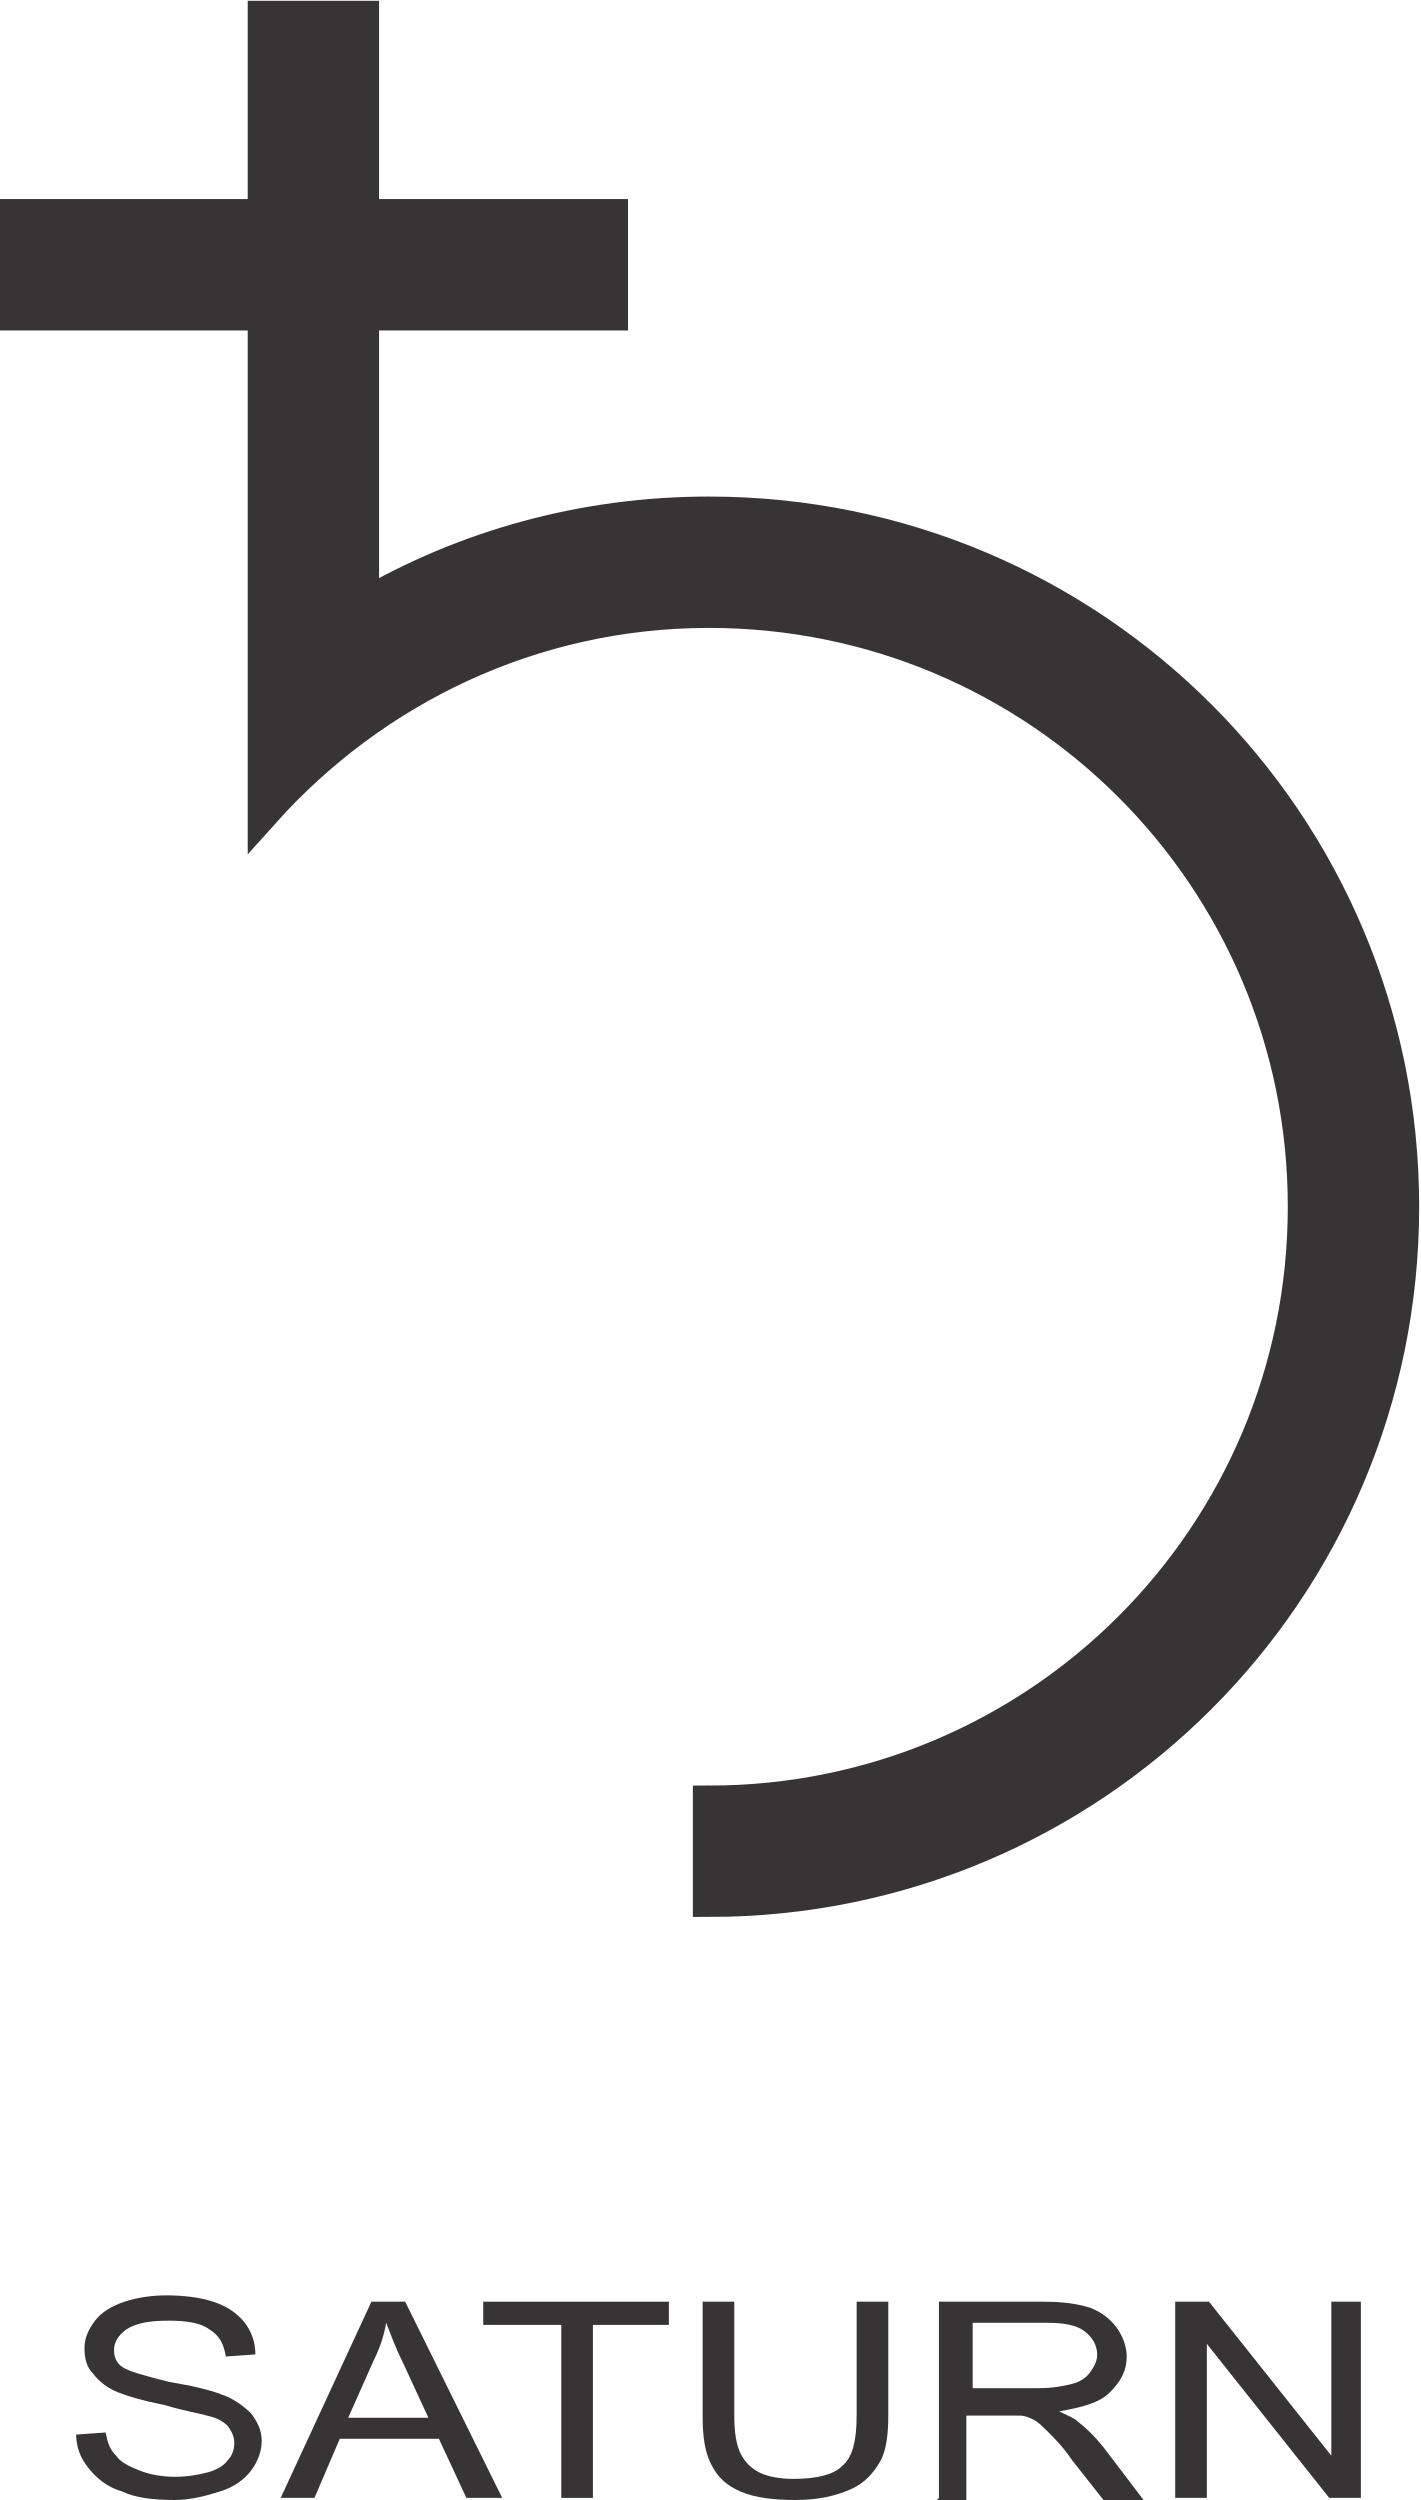
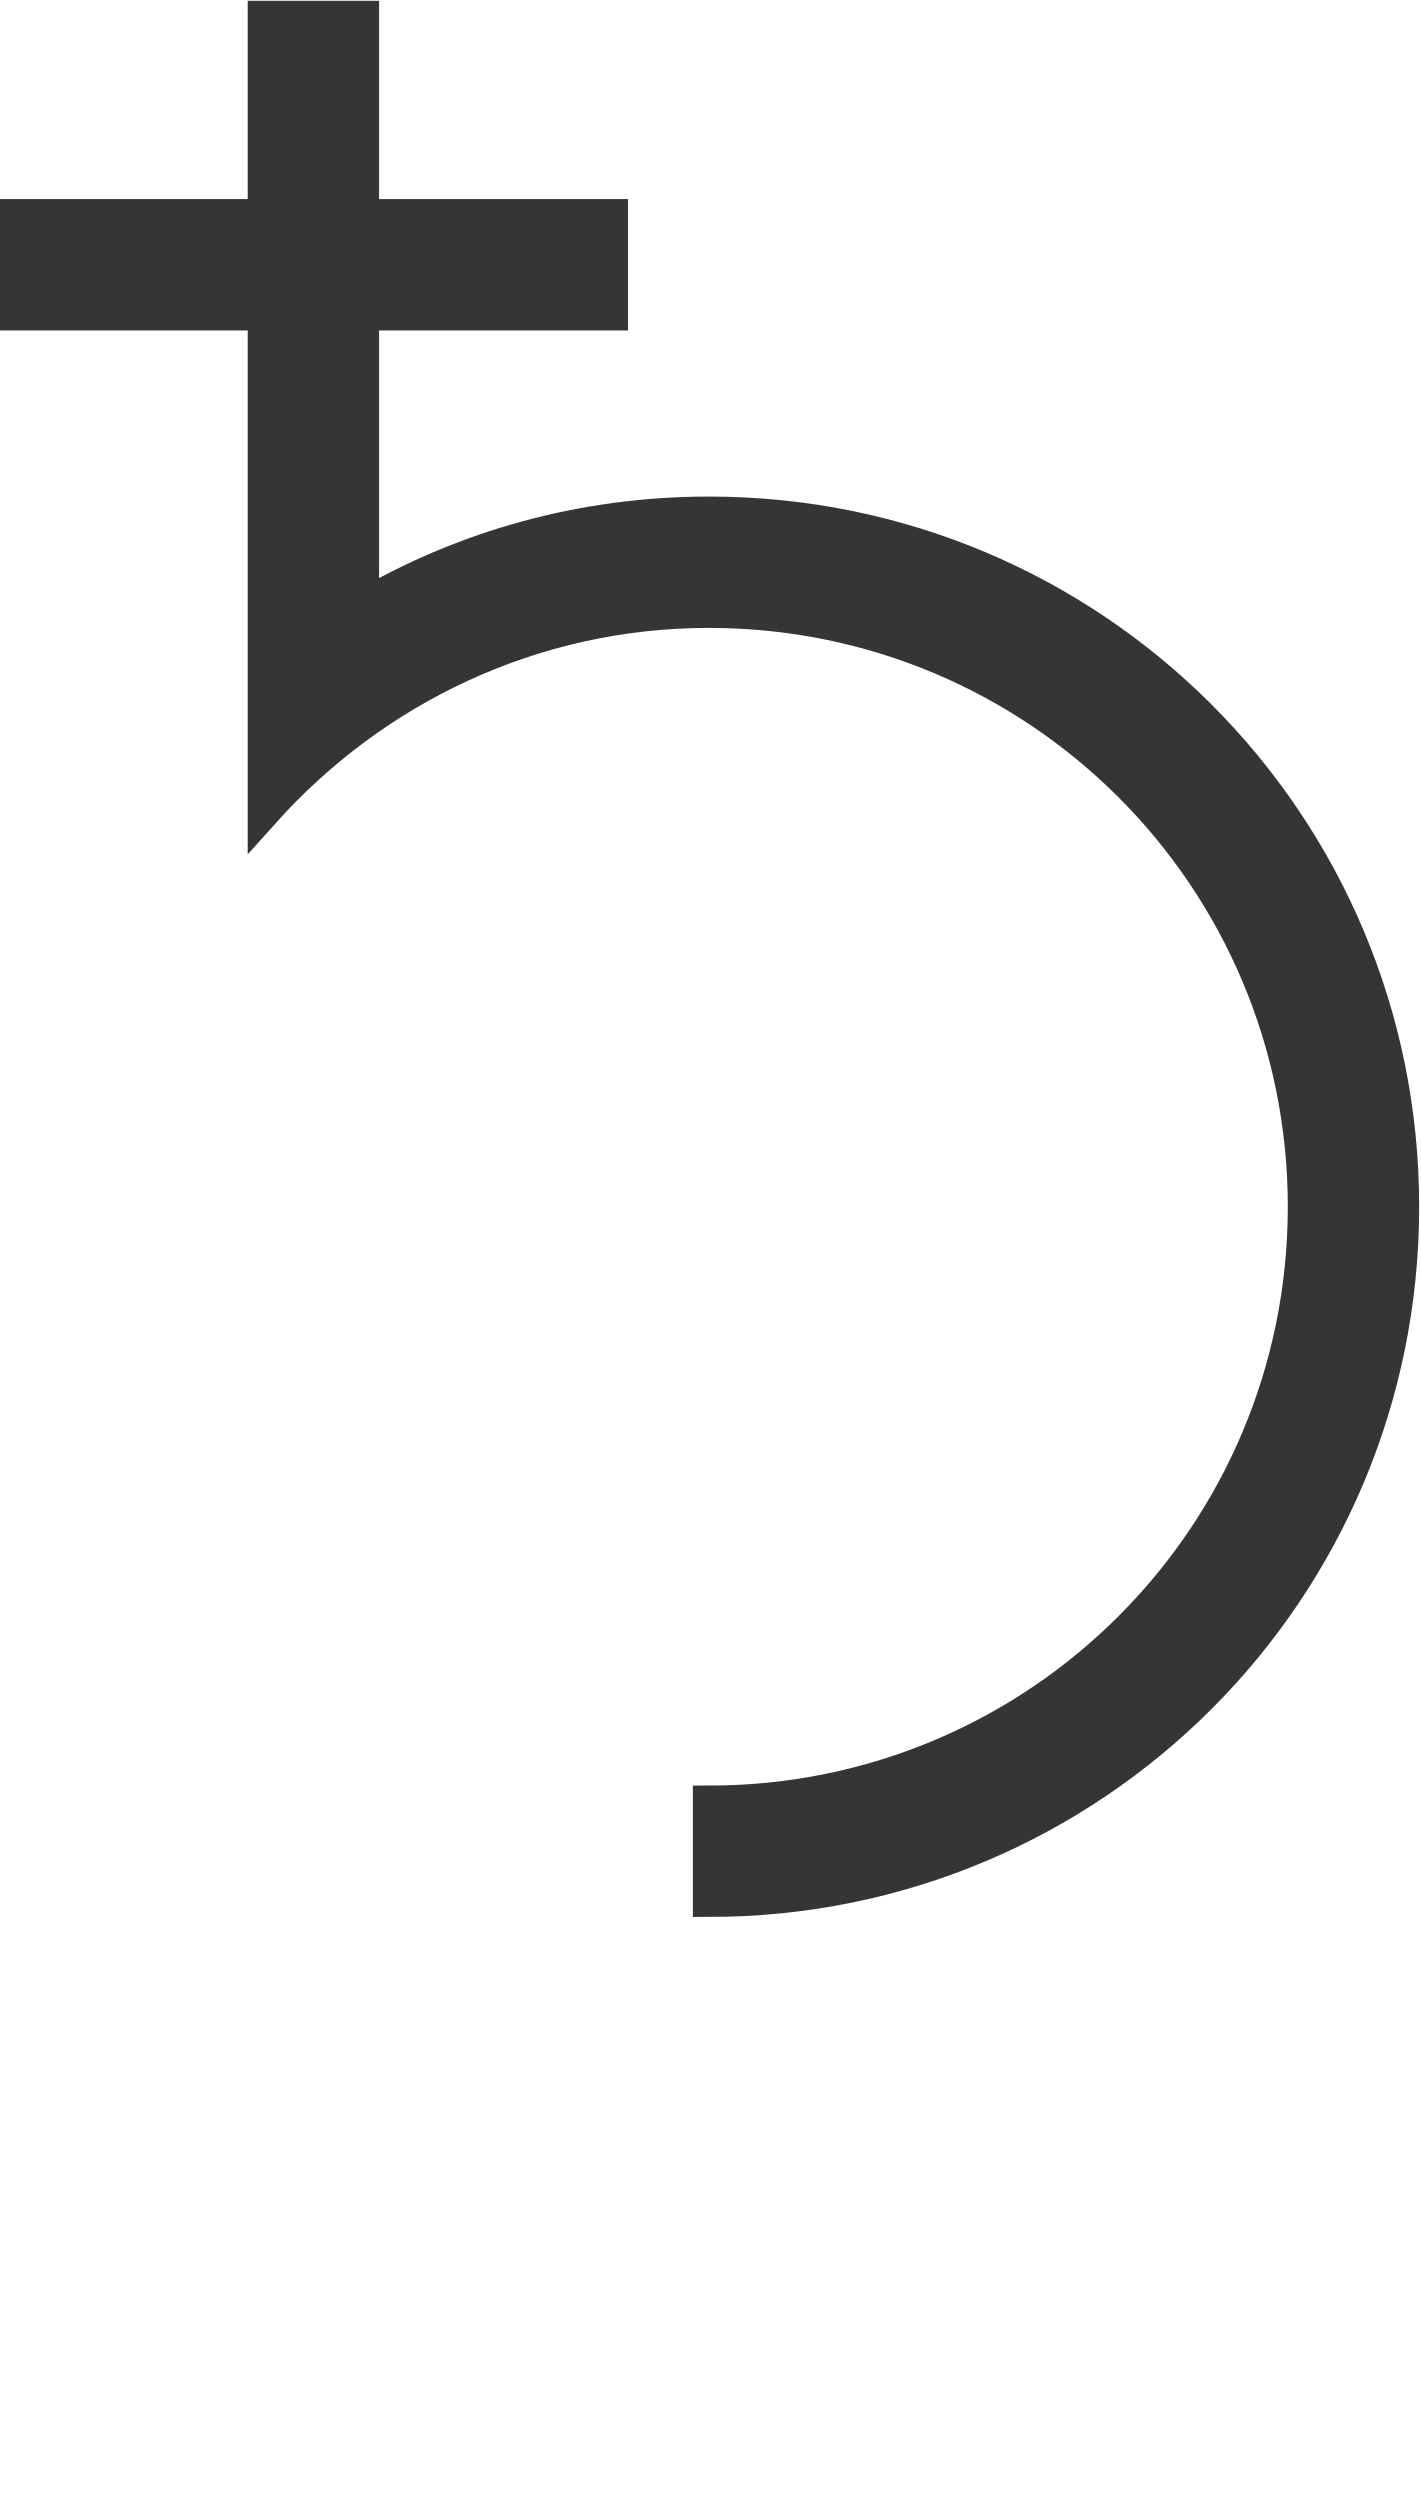
<svg xmlns="http://www.w3.org/2000/svg" xml:space="preserve" width="31.116mm" height="54.78mm" version="1.1" style="shape-rendering:geometricPrecision; text-rendering:geometricPrecision; image-rendering:optimizeQuality; fill-rule:evenodd; clip-rule:evenodd" viewBox="0 0 673 1185">
  <defs>
    <style type="text/css">
   
    .str0 {stroke:#373435;stroke-width:15.269}
    .fil0 {fill:#373435;fill-rule:nonzero}
   
  </style>
  </defs>
  <g id="fertige_x0020_Planeten">
    <path class="fil0 str0" d="M336 243c-60,0 -116,16 -164,44l0 -138 118 0 0 -47 -118 0 0 -94 -47 0 0 94 -118 0 0 47 118 0 0 236c52,-58 127,-95 211,-95 156,0 282,126 282,282 0,156 -126,282 -282,282l0 47c182,0 329,-147 329,-329 0,-182 -147,-329 -329,-329z" />
-     <g id="_623849600">
-       <path class="fil0" d="M36 1154l14 -1c1,5 2,8 5,11 2,3 6,5 11,7 5,2 11,3 17,3 6,0 11,-1 15,-2 4,-1 8,-3 10,-6 2,-2 3,-5 3,-8 0,-3 -1,-5 -3,-8 -2,-2 -5,-4 -10,-5 -3,-1 -10,-2 -20,-5 -10,-2 -17,-4 -22,-6 -5,-2 -9,-5 -12,-9 -3,-3 -4,-7 -4,-12 0,-5 2,-9 5,-13 3,-4 8,-7 14,-9 6,-2 13,-3 20,-3 8,0 16,1 22,3 6,2 11,5 15,10 3,4 5,9 5,15l-14 1c-1,-6 -3,-10 -8,-13 -4,-3 -11,-4 -19,-4 -9,0 -15,1 -20,4 -4,3 -6,6 -6,10 0,3 1,6 4,8 3,2 10,4 22,7 12,2 20,4 25,6 6,2 11,6 14,9 3,4 5,8 5,13 0,5 -2,10 -5,14 -3,4 -8,8 -15,10 -6,2 -14,4 -21,4 -10,0 -19,-1 -25,-4 -7,-2 -12,-6 -16,-11 -4,-5 -6,-10 -6,-17z" />
-       <path class="fil0" d="M133 1184l43 -93 16 0 46 93 -17 0 -13 -28 -47 0 -12 28 -16 0zm32 -38l0 0 38 0 -12 -26c-4,-8 -6,-14 -8,-19 -1,6 -3,12 -6,18l-12 27z" />
-       <polygon class="fil0" points="266,1184 266,1102 229,1102 229,1091 317,1091 317,1102 281,1102 281,1184 " />
-       <path class="fil0" d="M406 1091l15 0 0 54c0,9 -1,17 -4,22 -3,5 -7,10 -14,13 -7,3 -15,5 -26,5 -10,0 -19,-1 -26,-4 -7,-3 -11,-7 -14,-13 -3,-6 -4,-13 -4,-23l0 -54 15 0 0 54c0,8 1,14 3,18 2,4 5,7 9,9 4,2 10,3 16,3 11,0 19,-2 23,-6 5,-4 7,-12 7,-24l0 -54z" />
-       <path class="fil0" d="M445 1184l0 -93 49 0c10,0 17,1 23,3 5,2 9,5 12,9 3,4 5,9 5,14 0,7 -3,12 -8,17 -5,5 -13,7 -24,9 4,2 7,3 9,5 4,3 8,7 12,12l19 25 -19 0 -15 -19c-4,-6 -8,-10 -11,-13 -3,-3 -5,-5 -7,-6 -2,-1 -4,-2 -7,-2 -2,0 -4,0 -8,0l-17 0 0 41 -15 0zm15 -52l0 0 32 0c7,0 12,-1 16,-2 4,-1 7,-3 9,-6 2,-3 3,-5 3,-8 0,-4 -2,-8 -6,-11 -4,-3 -10,-4 -18,-4l-35 0 0 31z" />
-       <polygon class="fil0" points="557,1184 557,1091 573,1091 631,1164 631,1091 645,1091 645,1184 630,1184 572,1111 572,1184 " />
-     </g>
  </g>
</svg>
